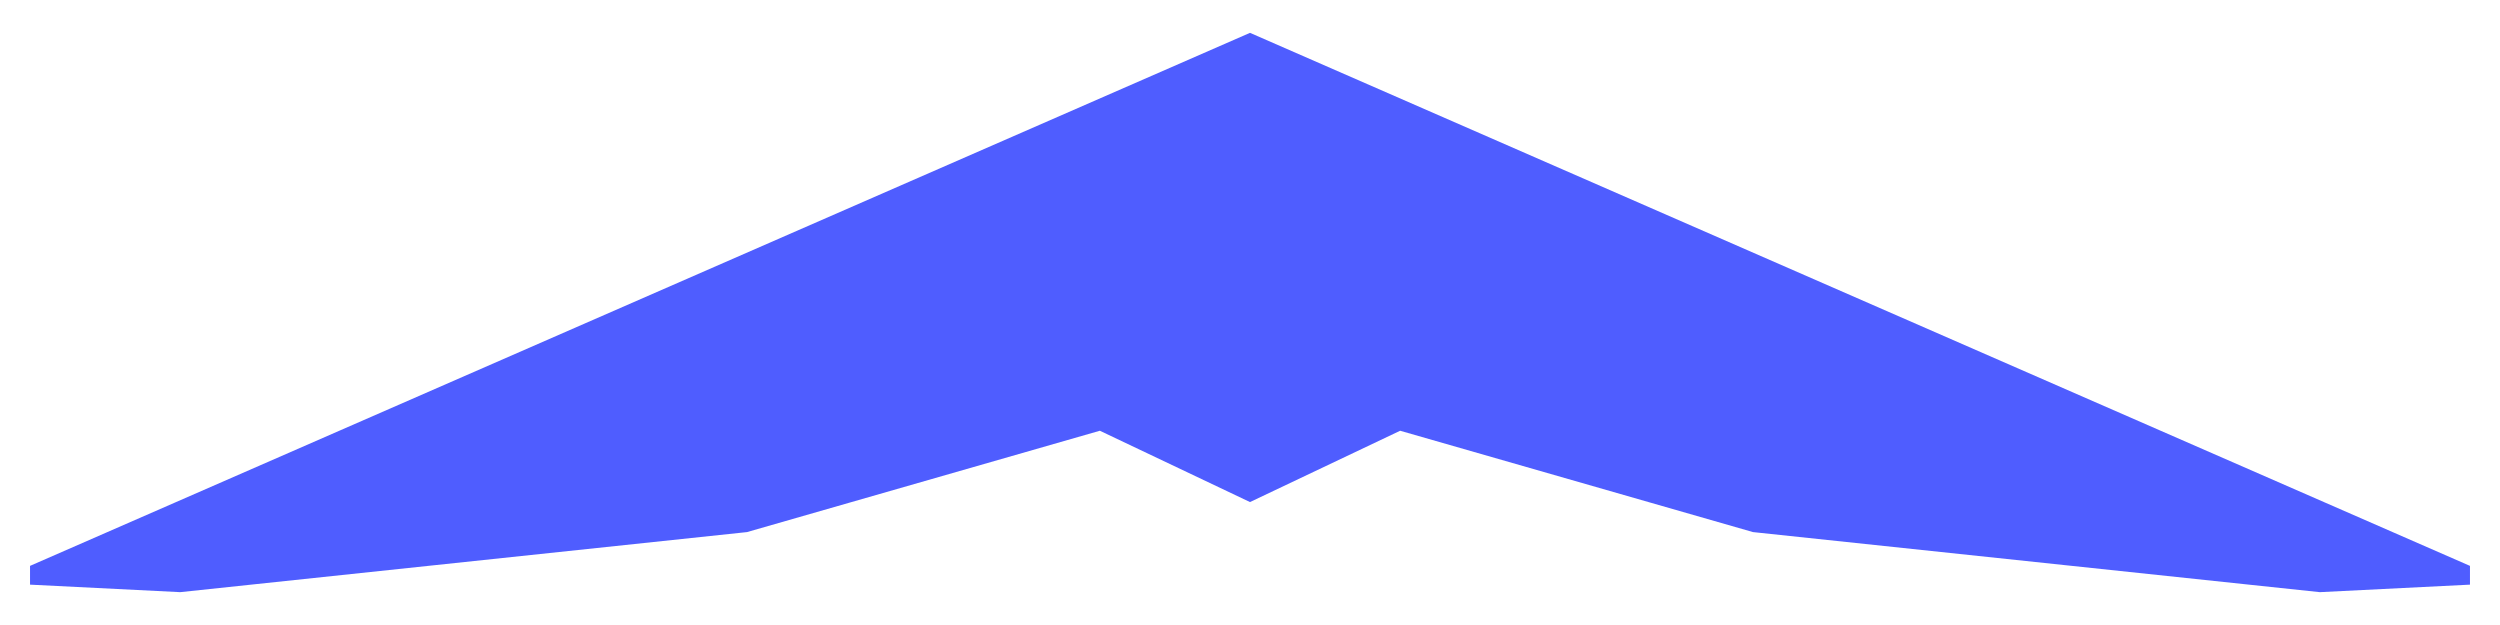
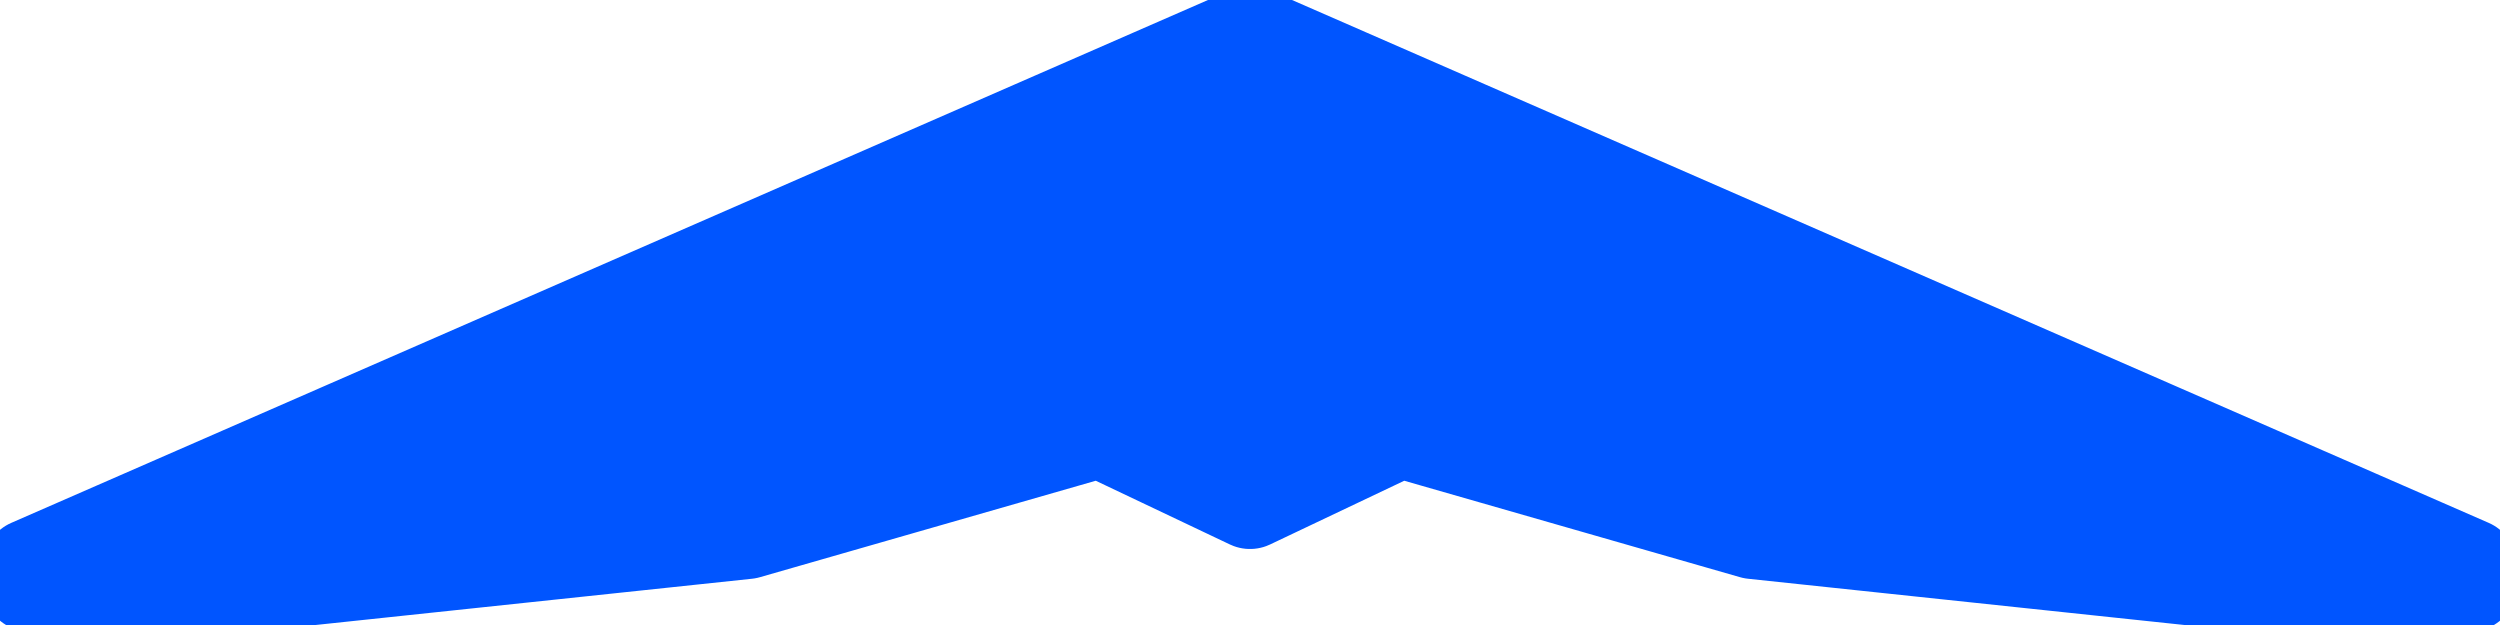
<svg xmlns="http://www.w3.org/2000/svg" viewBox="67 24 666 165" width="1600" height="400">
-   <polygon points="75,174 400,32 725,174 725,179 685,181 534,165 440,138 400,157 360,138 266,165 115,181 75,179" fill="#4F5DFF" />
+   <polygon points="75,174 400,32 725,174 725,179 685,181 534,165 440,138 400,157 360,138 266,165 115,181 75,179" fill="#0055FF" stroke="#0055FF" stroke-width="25" stroke-linejoin="round" />
</svg>
